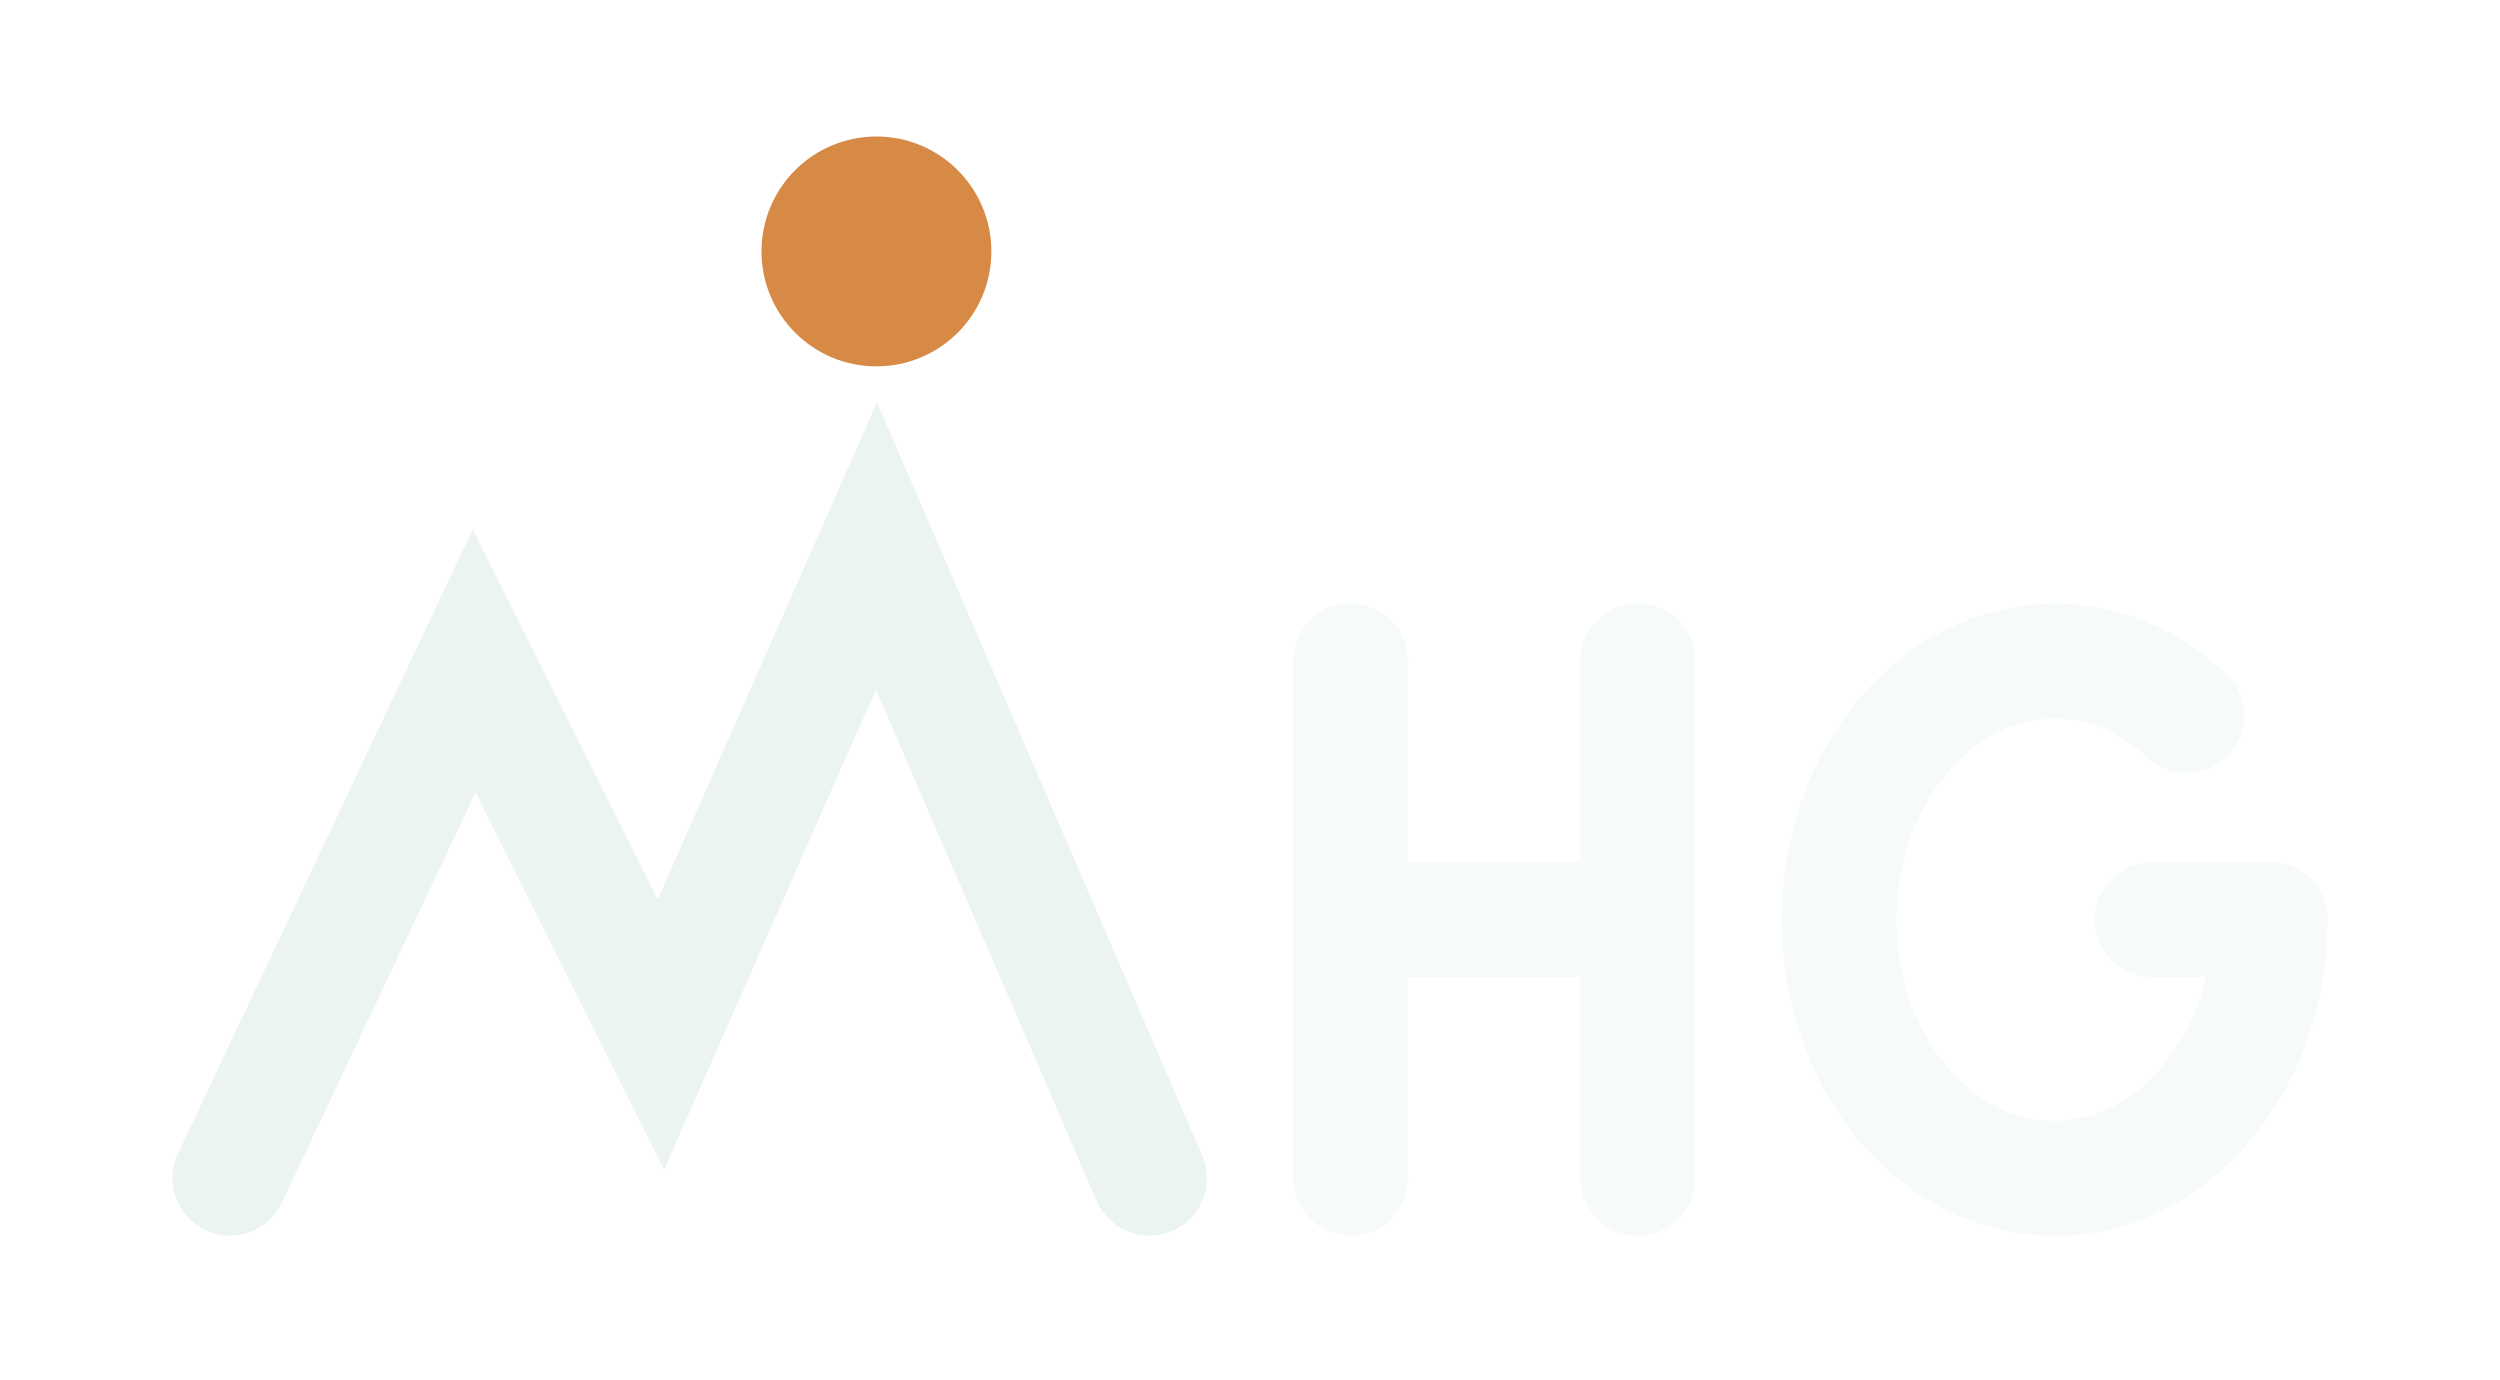
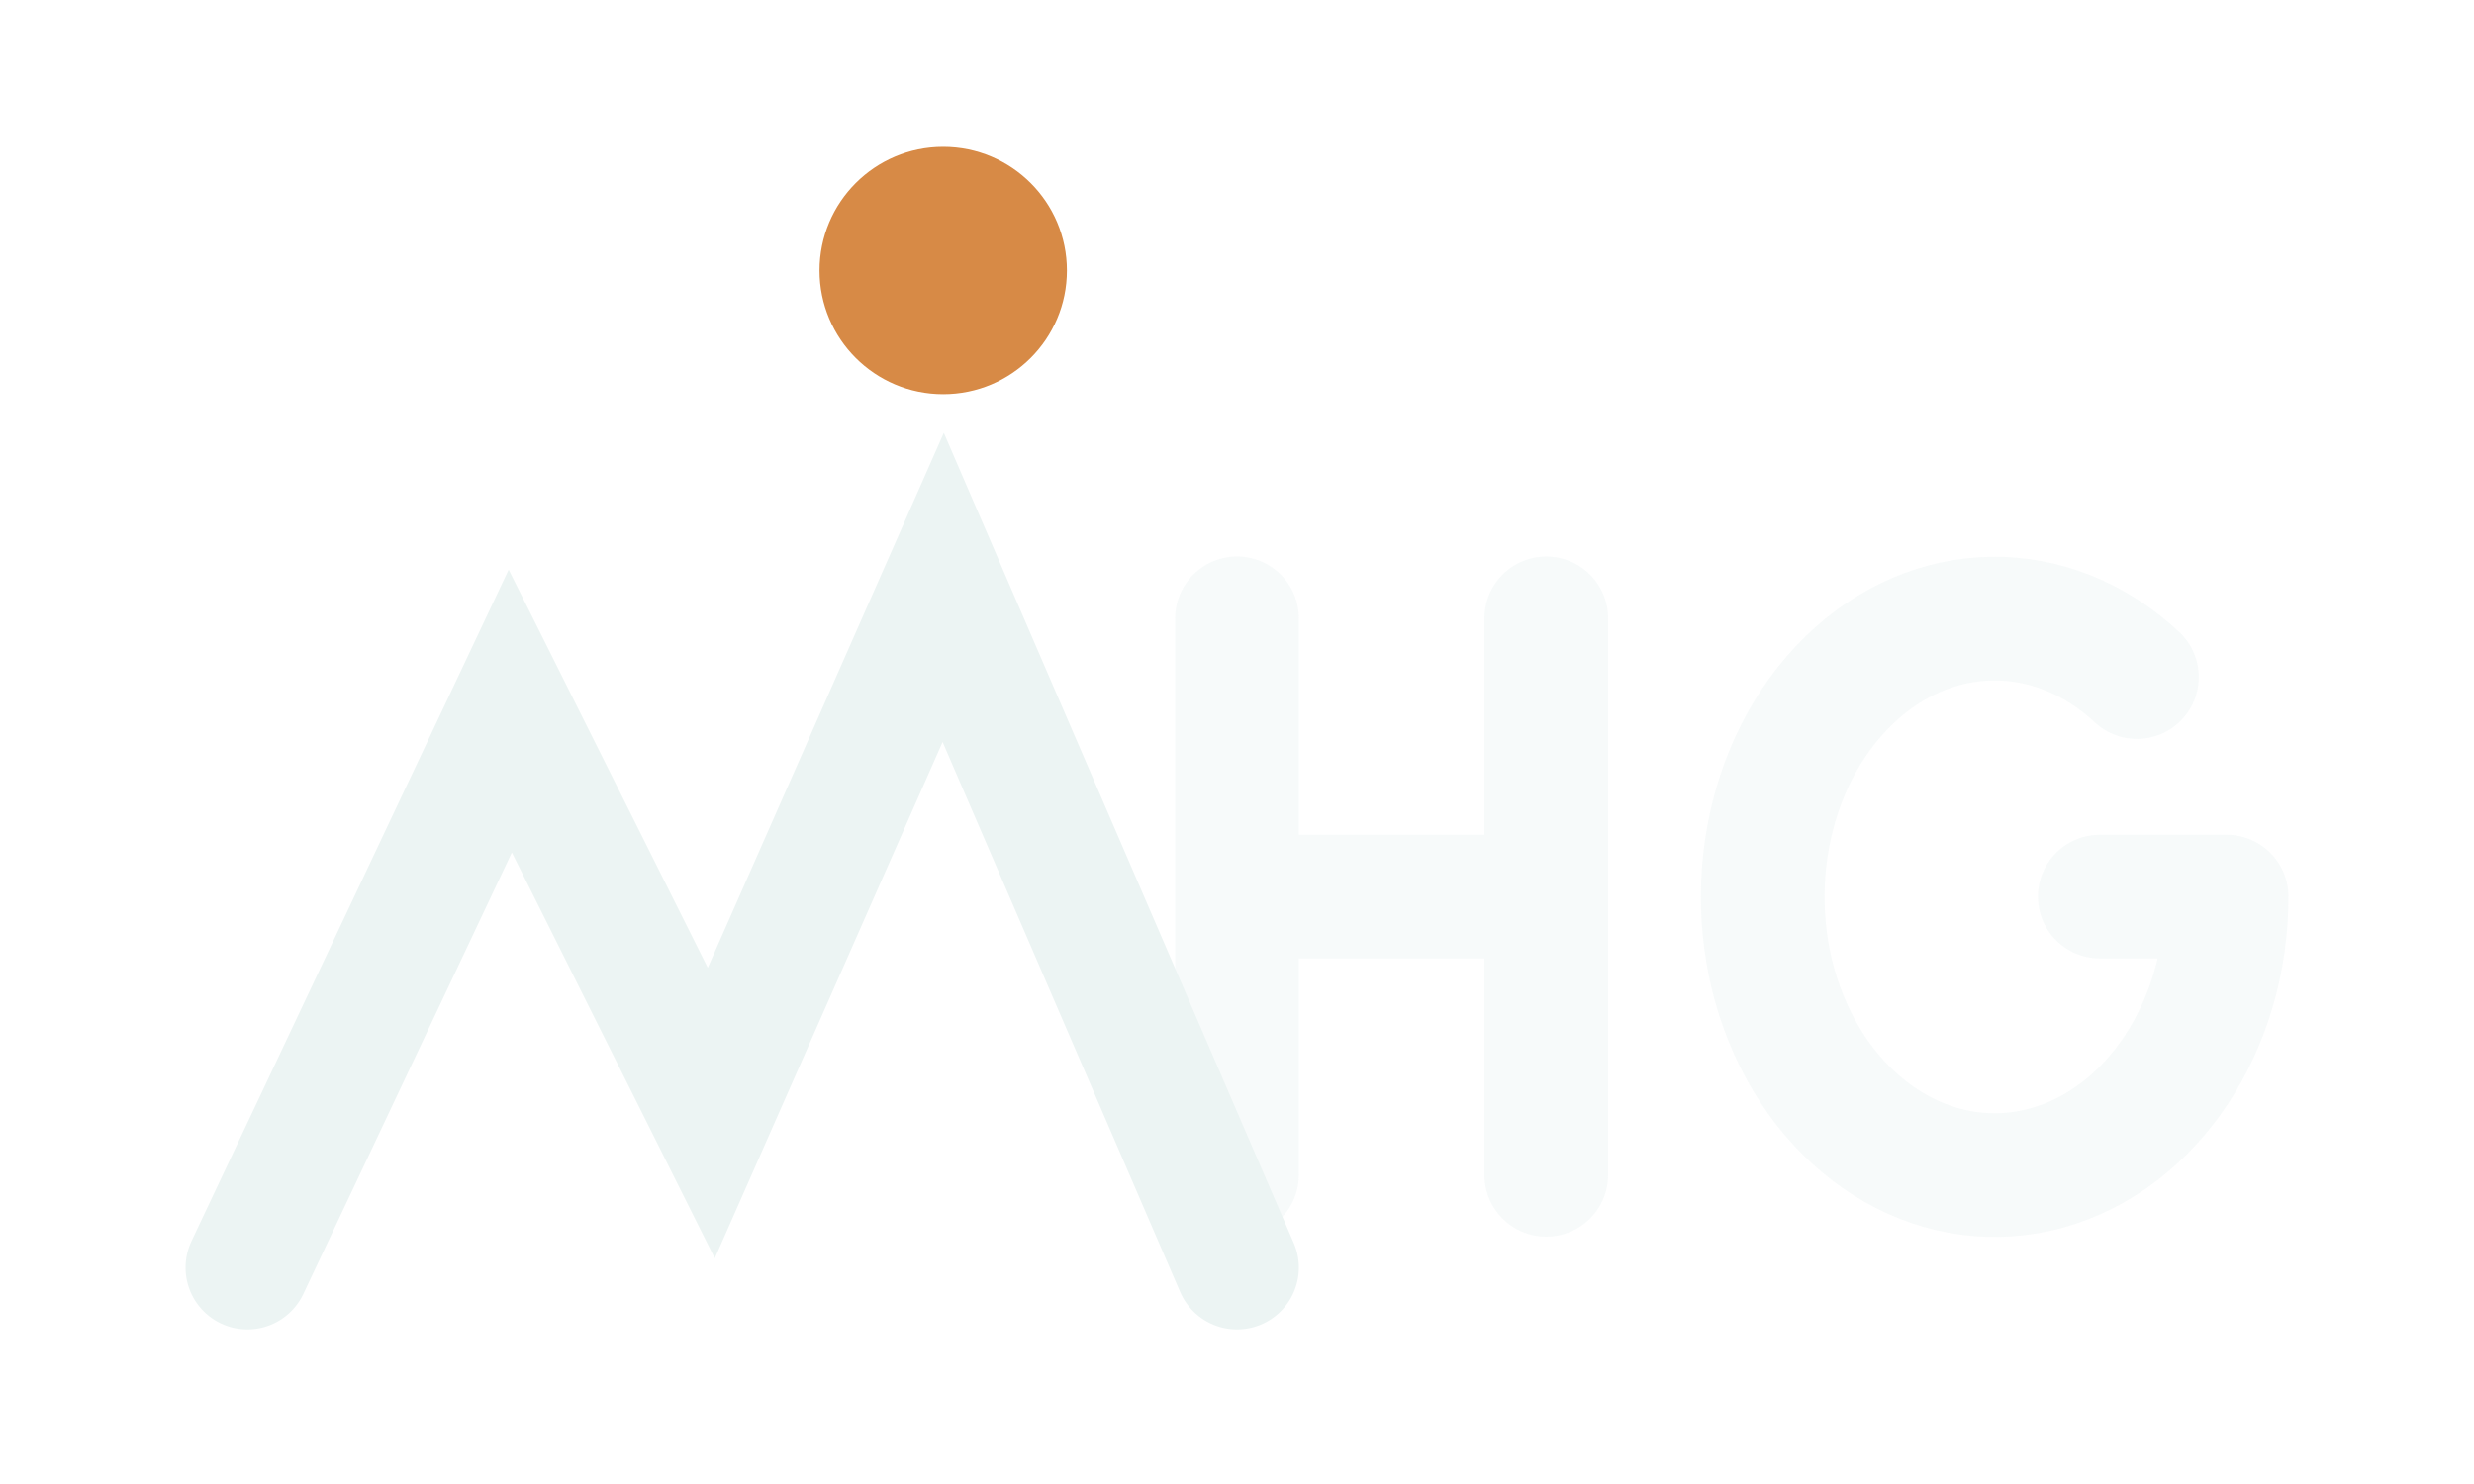
- <svg xmlns="http://www.w3.org/2000/svg" width="174" height="96" viewBox="0 0 174 96" role="img" aria-label="Written in Water — H and G beside the mountain">
+ <svg xmlns="http://www.w3.org/2000/svg" width="160" height="96" viewBox="0 0 160 96" role="img" aria-label="Written in Water — H and G beside the mountain">
+   <path d="M 80 76 L 80 40 M 80 58 L 100 58 M 100 40 L 100 76" fill="none" stroke="#ECF4F3" stroke-width="8" stroke-linecap="round" stroke-linejoin="round" stroke-opacity="0.4" />
+   <path d="M 138.2 43.8 A 15 18 0 1 0 144 58 L 135.8 58" fill="none" stroke="#ECF4F3" stroke-width="8" stroke-linecap="round" stroke-linejoin="round" stroke-opacity="0.4" />
  <path d="M 16 82 L 33 46 L 46 72 L 61 38 L 80 82" fill="none" stroke="#ECF4F3" stroke-width="8" stroke-linecap="round" stroke-linejoin="miter" />
  <circle cx="61" cy="17.5" r="8" fill="#D78A46" />
-   <path d="M 94 82 L 94 46 M 94 64 L 114 64 M 114 46 L 114 82" fill="none" stroke="#ECF4F3" stroke-width="8" stroke-linecap="round" stroke-linejoin="round" stroke-opacity="0.4" />
-   <path d="M 152.2 49.8 A 15 18 0 1 0 158 64 L 149.8 64" fill="none" stroke="#ECF4F3" stroke-width="8" stroke-linecap="round" stroke-linejoin="round" stroke-opacity="0.4" />
</svg>
